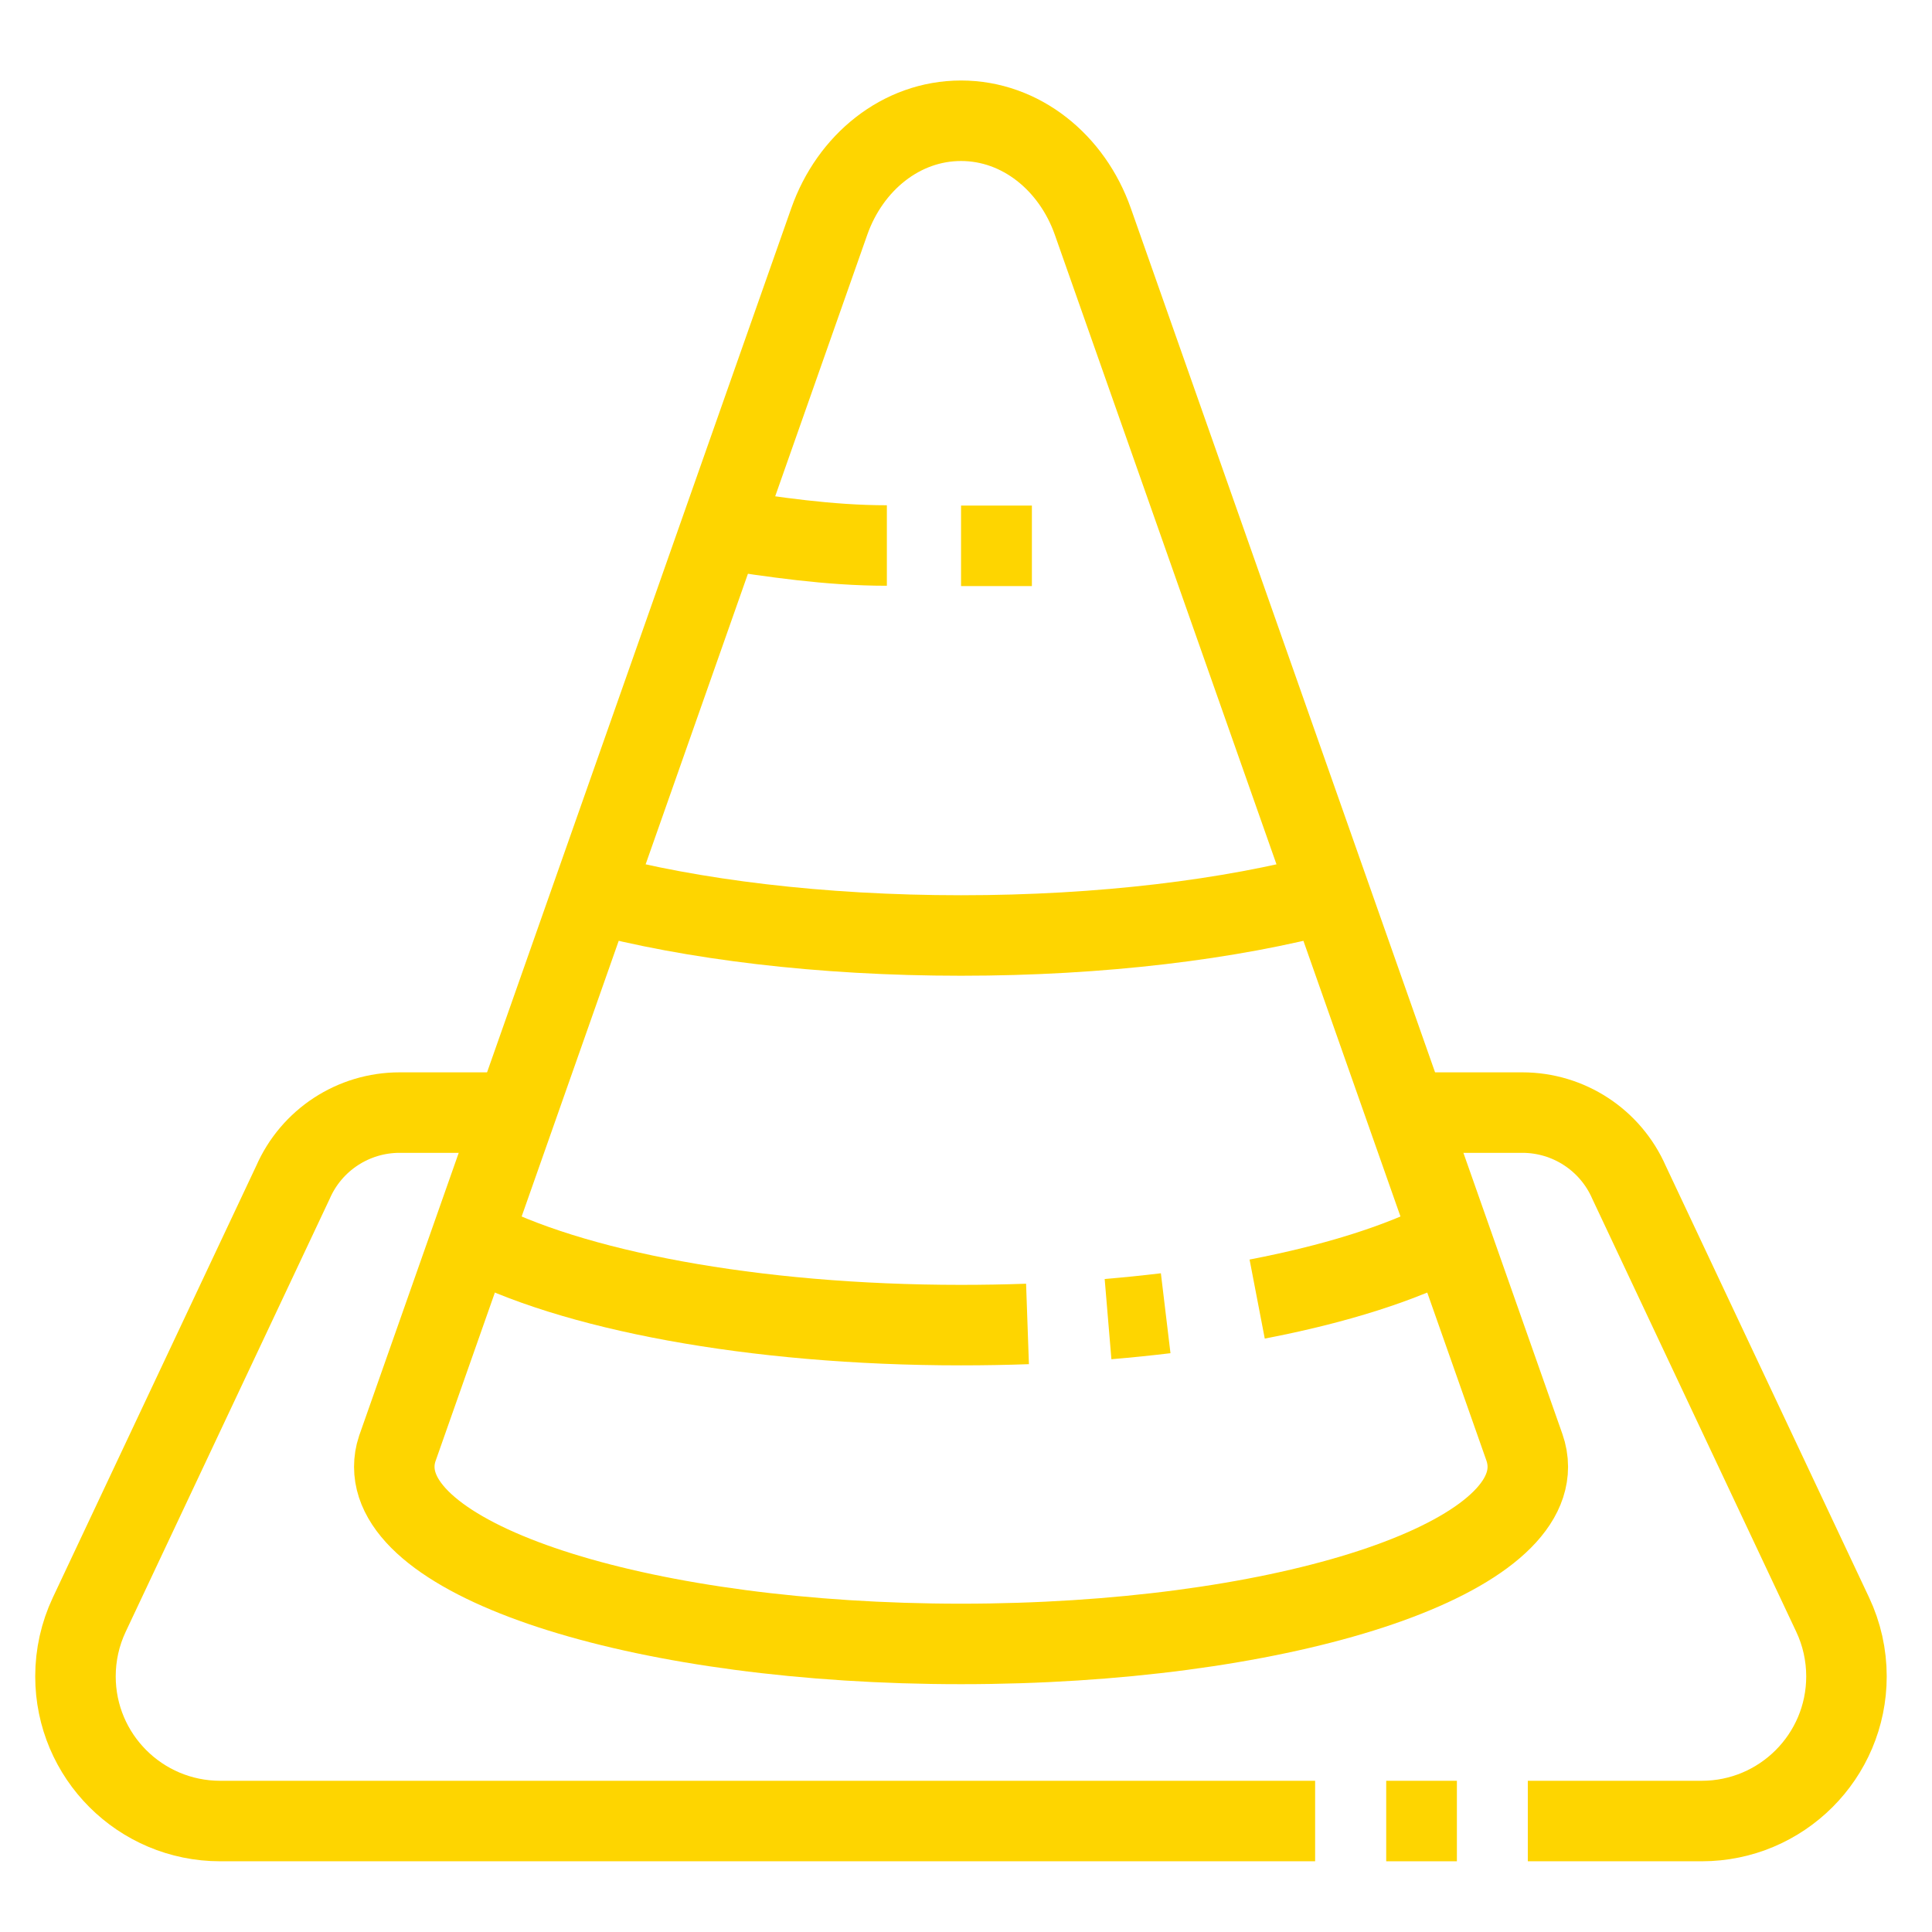
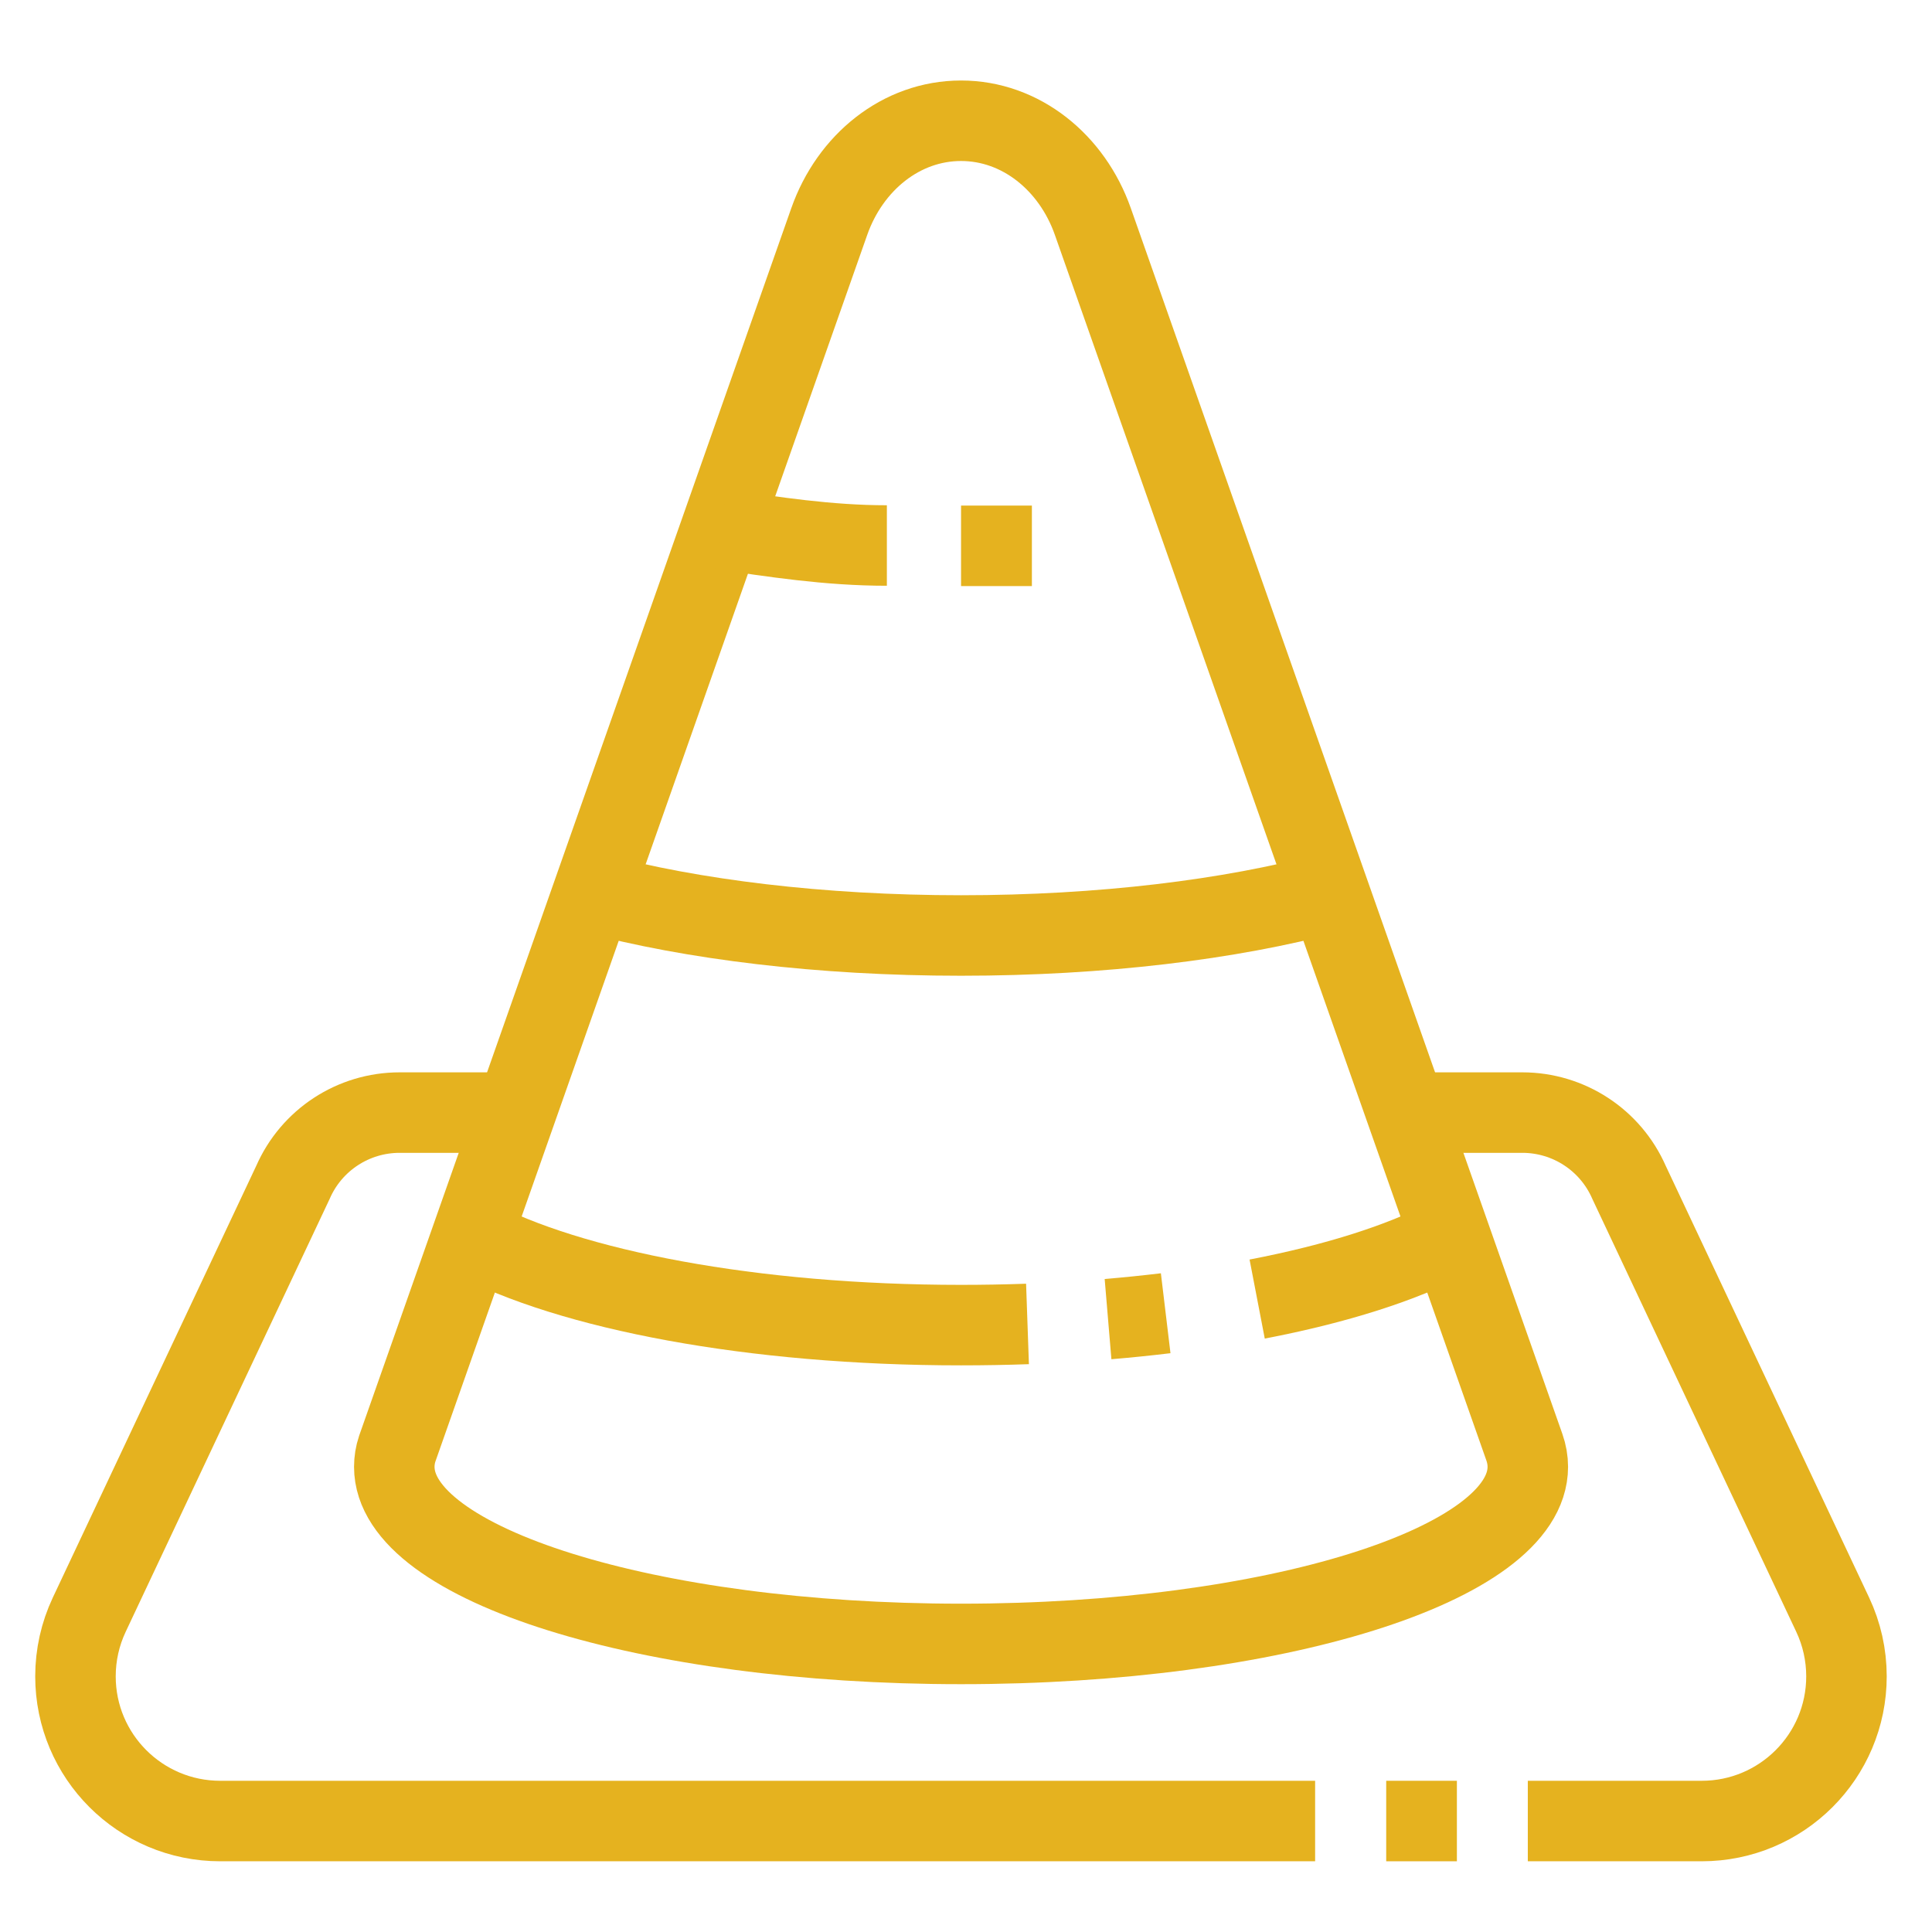
<svg xmlns="http://www.w3.org/2000/svg" width="48" height="48" viewBox="0 0 48 48" fill="none">
-   <path d="M36.037 30.742C34.864 31.368 33.21 31.895 31.234 32.275" stroke="#fed500" stroke-width="2" stroke-miterlimit="10" />
-   <path d="M37.873 35.956C37.929 36.115 37.958 36.279 37.958 36.443C37.958 38.873 31.654 40.843 23.877 40.843C16.1 40.843 9.796 38.873 9.796 36.443C9.796 36.291 9.82 36.141 9.869 35.993L20.603 5.503C21.119 4.037 22.39 3 23.877 3C25.363 3 26.635 4.037 27.151 5.503L37.873 35.956Z" stroke="#fed500" stroke-width="2" stroke-miterlimit="10" />
-   <path d="M36.196 45.243H34.44" stroke="#fed500" stroke-width="2" stroke-miterlimit="10" />
-   <path d="M37.958 45.243H42.279C44.265 45.243 45.875 43.634 45.875 41.648C45.875 41.118 45.758 40.594 45.532 40.115L40.473 29.376C40.012 28.322 38.972 27.642 37.822 27.642H34.945" stroke="#fed500" stroke-width="2" stroke-miterlimit="10" />
-   <path d="M32.674 45.243H5.471C3.485 45.243 1.875 43.634 1.875 41.648C1.875 41.118 1.992 40.594 2.218 40.115L7.278 29.376C7.738 28.322 8.778 27.642 9.928 27.642H12.808" stroke="#fed500" stroke-width="2" stroke-miterlimit="10" />
-   <path d="M22.034 13.553C20.572 13.553 19.196 13.336 17.911 13.147" stroke="#fed500" stroke-width="2" stroke-miterlimit="10" />
-   <path d="M25.637 13.561H23.877" stroke="#fed500" stroke-width="2" stroke-miterlimit="10" />
-   <path d="M33.025 22.186C30.564 22.845 27.369 23.242 23.877 23.242C20.383 23.242 17.19 22.845 14.729 22.186" stroke="#fed500" stroke-width="2" stroke-miterlimit="10" />
-   <path d="M25.528 32.893C24.987 32.912 24.436 32.922 23.877 32.922C18.69 32.922 14.16 32.046 11.717 30.742" stroke="#fed500" stroke-width="2" stroke-miterlimit="10" />
-   <path d="M28.961 32.627C28.495 32.683 28.017 32.732 27.529 32.773" stroke="#fed500" stroke-width="2" stroke-miterlimit="10" />
+   <path d="M36.037 30.742C34.864 31.368 33.21 31.895 31.234 32.275" stroke="#E5B21F" stroke-width="2" stroke-miterlimit="10" />
+   <path d="M37.873 35.956C37.929 36.115 37.958 36.279 37.958 36.443C37.958 38.873 31.654 40.843 23.877 40.843C16.1 40.843 9.796 38.873 9.796 36.443C9.796 36.291 9.82 36.141 9.869 35.993L20.603 5.503C21.119 4.037 22.39 3 23.877 3C25.363 3 26.635 4.037 27.151 5.503L37.873 35.956Z" stroke="#E5B21F" stroke-width="2" stroke-miterlimit="10" />
+   <path d="M36.196 45.243H34.44" stroke="#E5B21F" stroke-width="2" stroke-miterlimit="10" />
+   <path d="M37.958 45.243H42.279C44.265 45.243 45.875 43.634 45.875 41.648C45.875 41.118 45.758 40.594 45.532 40.115L40.473 29.376C40.012 28.322 38.972 27.642 37.822 27.642H34.945" stroke="#E5B21F" stroke-width="2" stroke-miterlimit="10" />
+   <path d="M32.674 45.243H5.471C3.485 45.243 1.875 43.634 1.875 41.648C1.875 41.118 1.992 40.594 2.218 40.115L7.278 29.376C7.738 28.322 8.778 27.642 9.928 27.642H12.808" stroke="#E5B21F" stroke-width="2" stroke-miterlimit="10" />
+   <path d="M22.034 13.553C20.572 13.553 19.196 13.336 17.911 13.147" stroke="#E5B21F" stroke-width="2" stroke-miterlimit="10" />
+   <path d="M25.637 13.561H23.877" stroke="#E5B21F" stroke-width="2" stroke-miterlimit="10" />
+   <path d="M33.025 22.186C30.564 22.845 27.369 23.242 23.877 23.242C20.383 23.242 17.19 22.845 14.729 22.186" stroke="#E5B21F" stroke-width="2" stroke-miterlimit="10" />
+   <path d="M25.528 32.893C24.987 32.912 24.436 32.922 23.877 32.922C18.69 32.922 14.16 32.046 11.717 30.742" stroke="#E5B21F" stroke-width="2" stroke-miterlimit="10" />
+   <path d="M28.961 32.627C28.495 32.683 28.017 32.732 27.529 32.773" stroke="#E5B21F" stroke-width="2" stroke-miterlimit="10" />
</svg>
